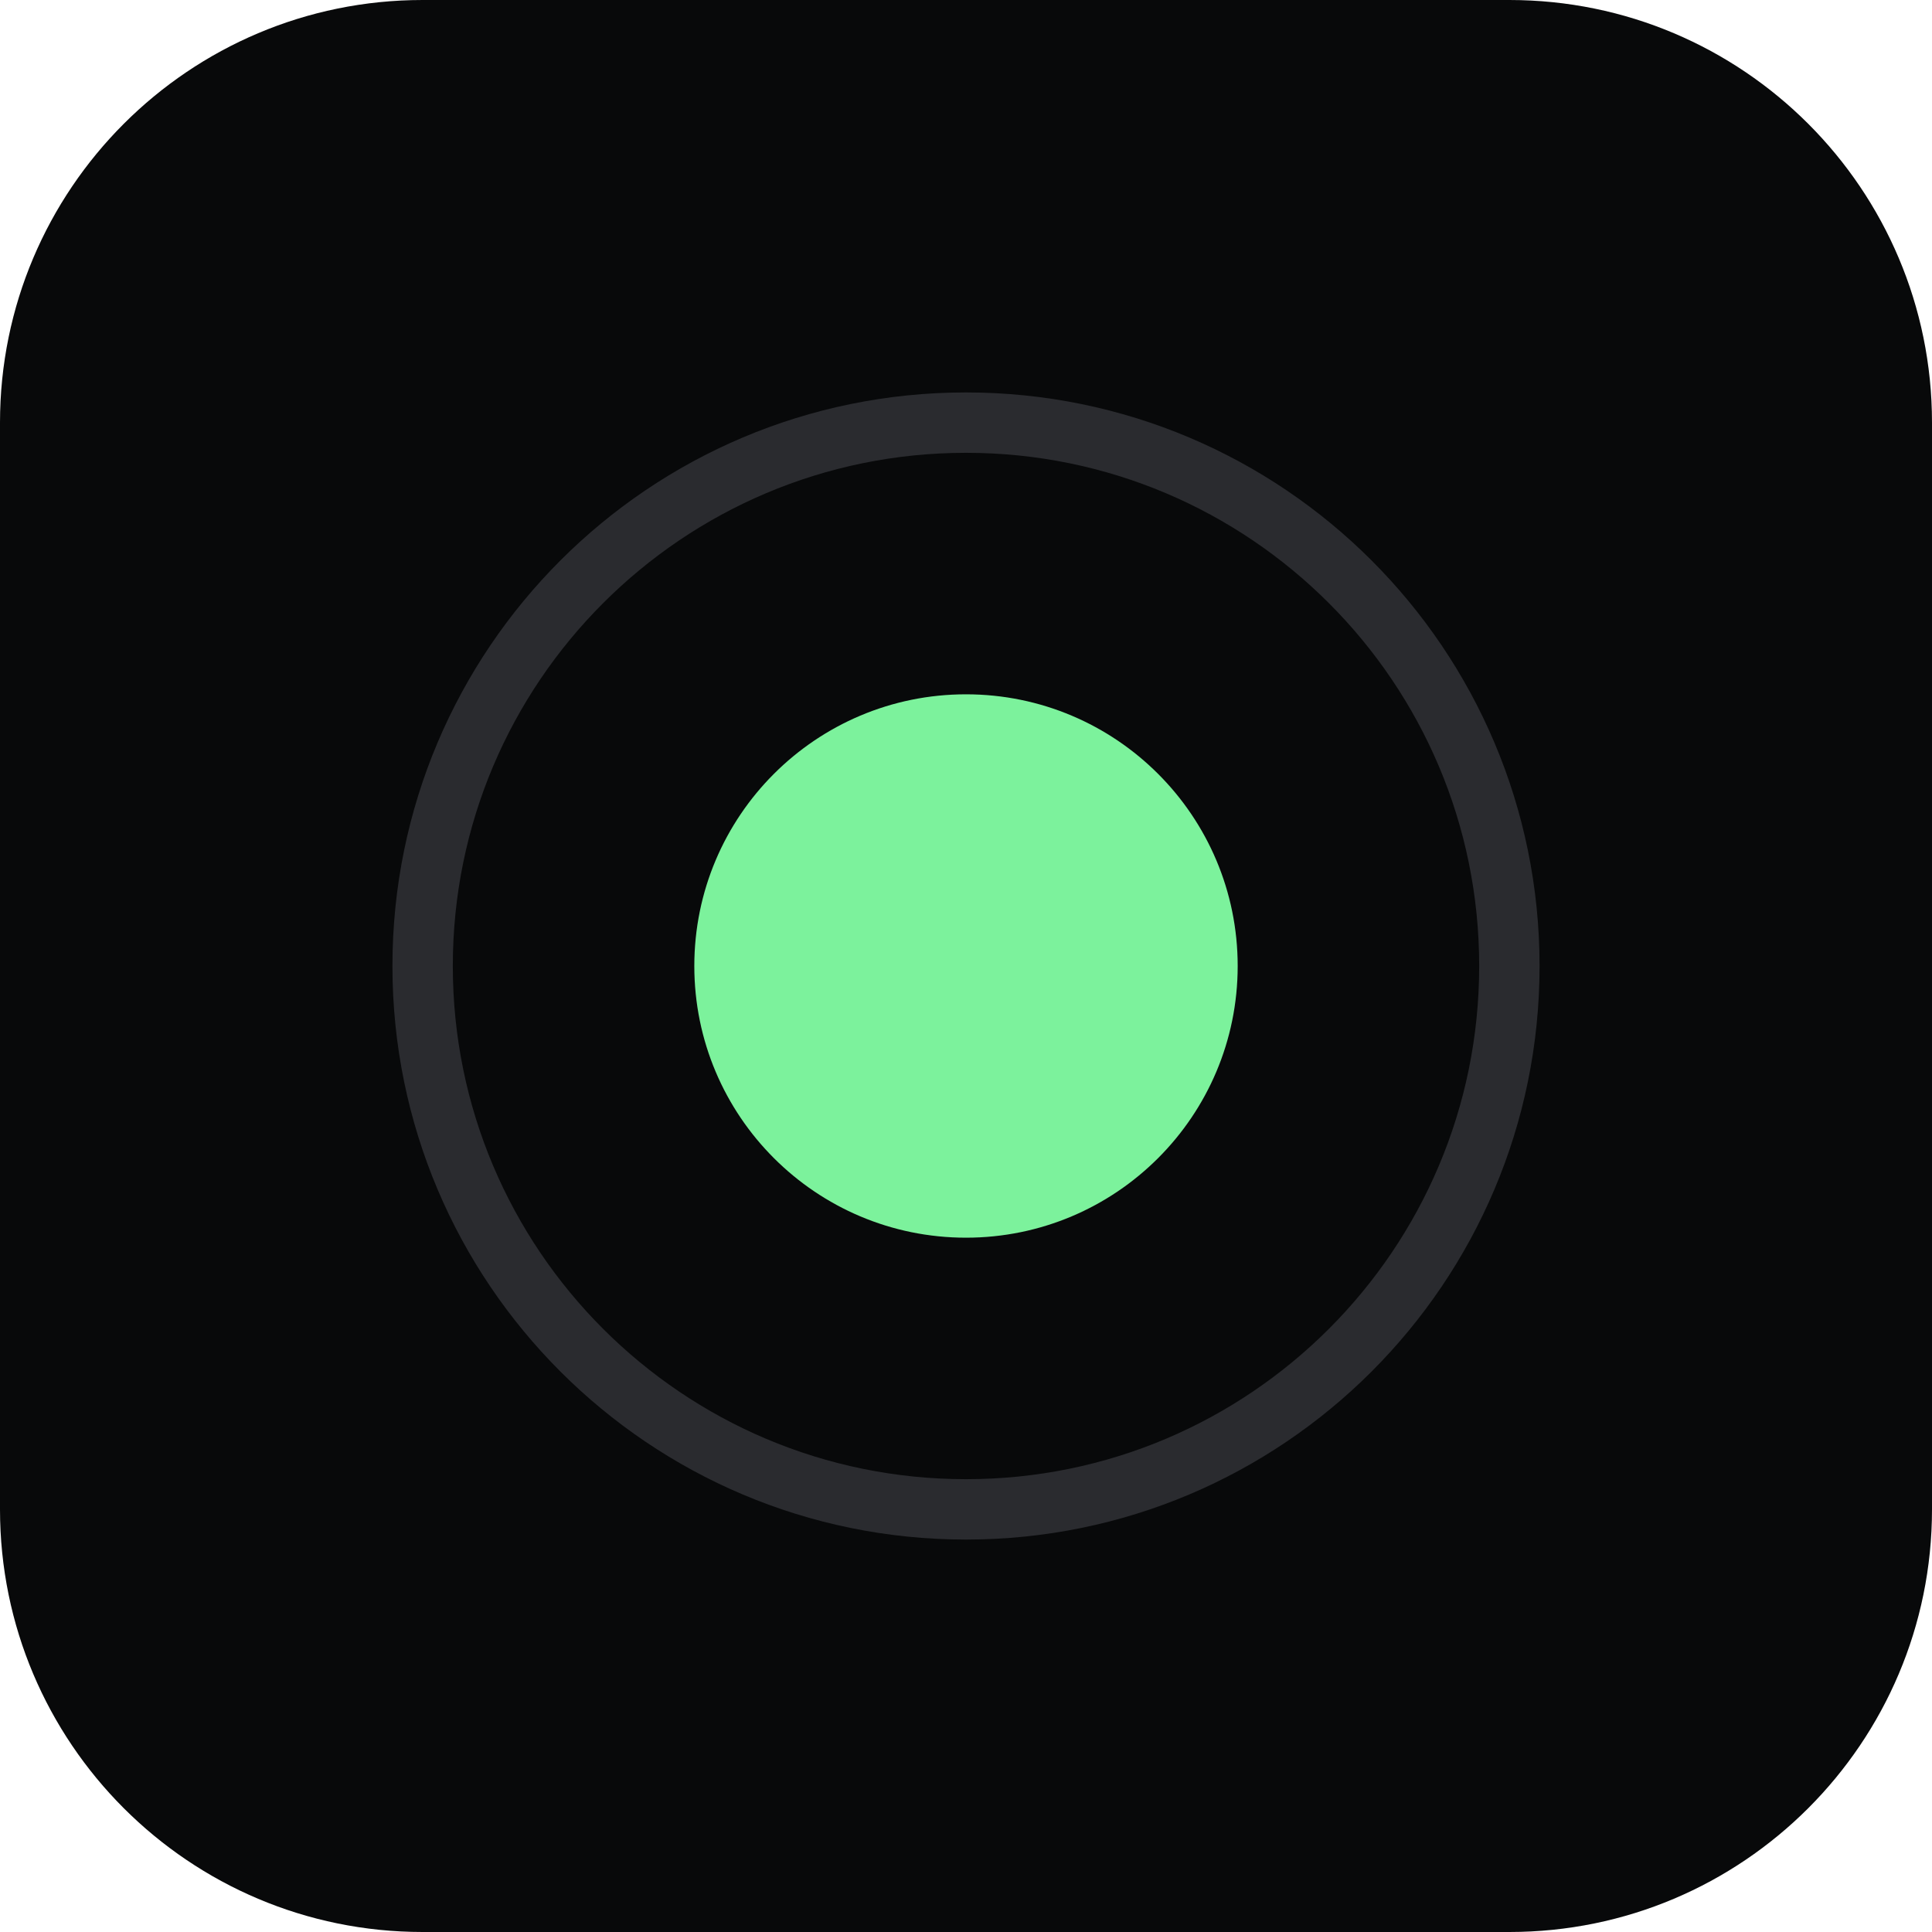
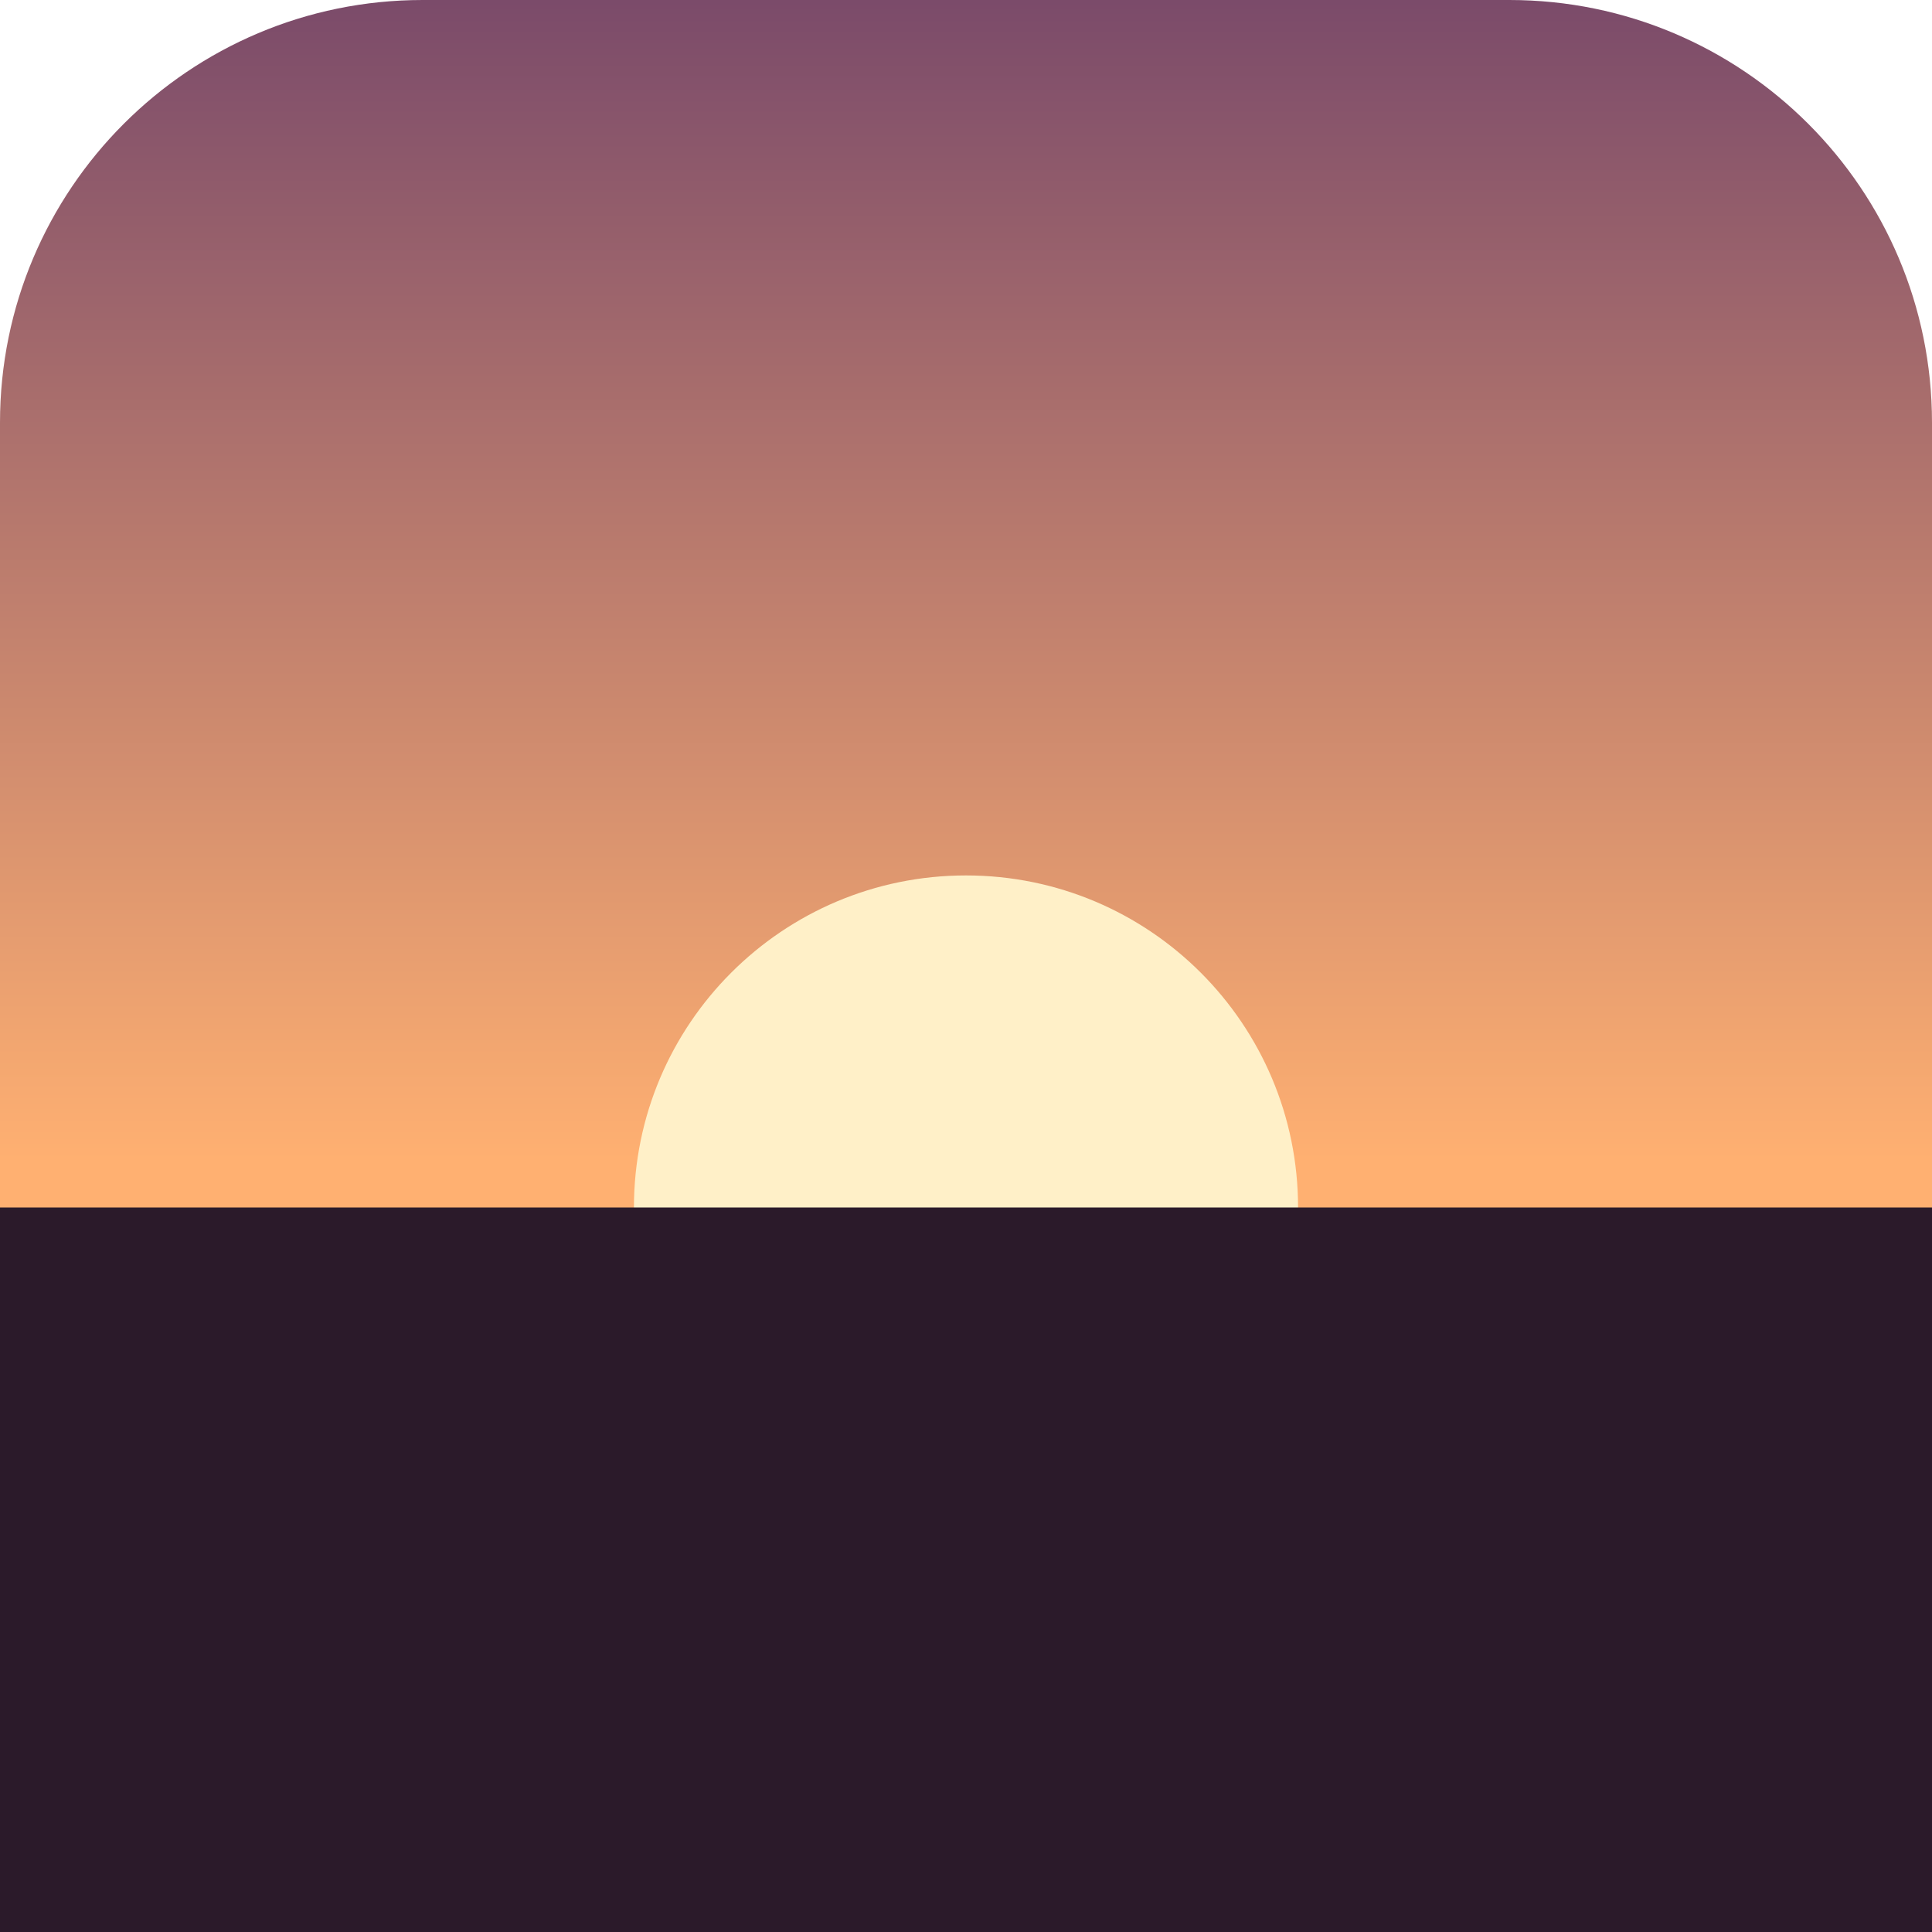
<svg xmlns="http://www.w3.org/2000/svg" viewBox="0 0 64 64">
-   <rect width="64" height="64" rx="14" fill="#08090a" />
-   <circle cx="32" cy="32" r="9" fill="#7cf29c" />
-   <circle cx="32" cy="32" r="18" fill="none" stroke="#2a2b2f" stroke-width="2" />
+   <defs>
+     <linearGradient id="g" x1="0" y1="0" x2="0" y2="1">
+       <stop offset="0" stop-color="#7a4a6a" />
+       <stop offset=".6" stop-color="#ffb071" />
+     </linearGradient>
+   </defs>
+   <rect width="64" height="64" rx="14" fill="url(#g)" />
+   <circle cx="32" cy="40" r="11" fill="#fff0c8" />
+   <rect y="40" width="64" height="24" fill="#2b1a2a" />
</svg>
